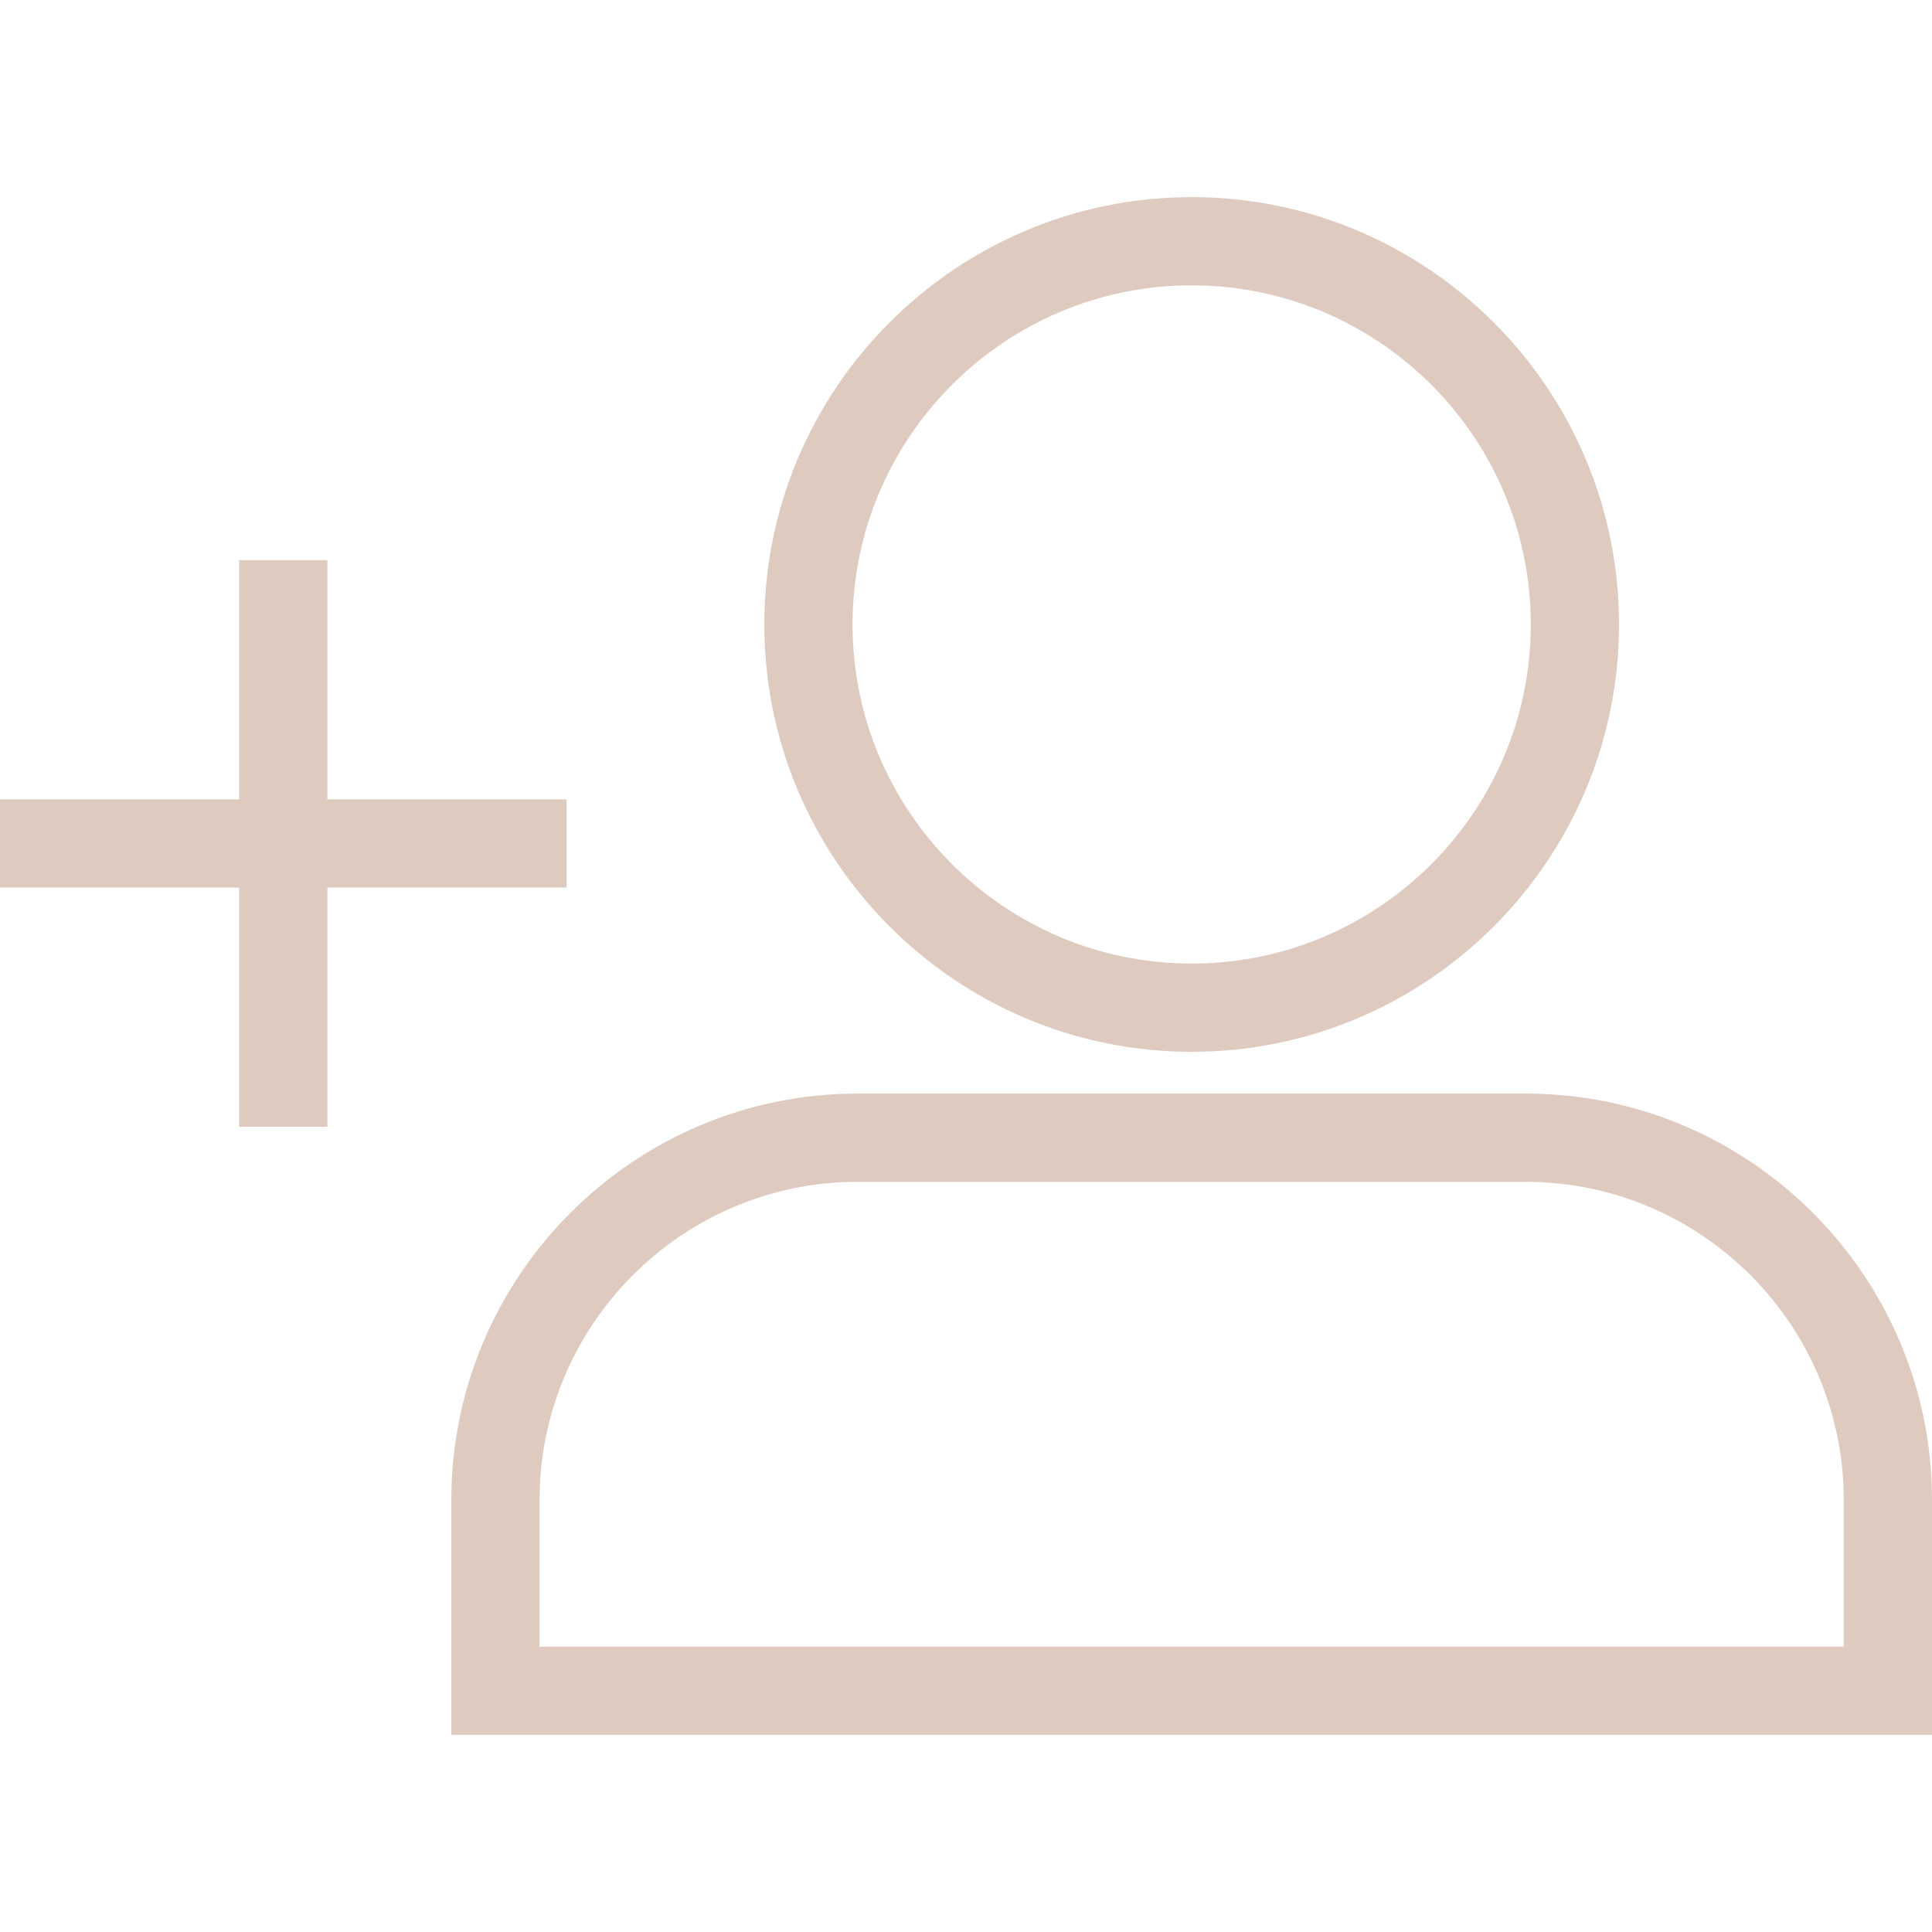
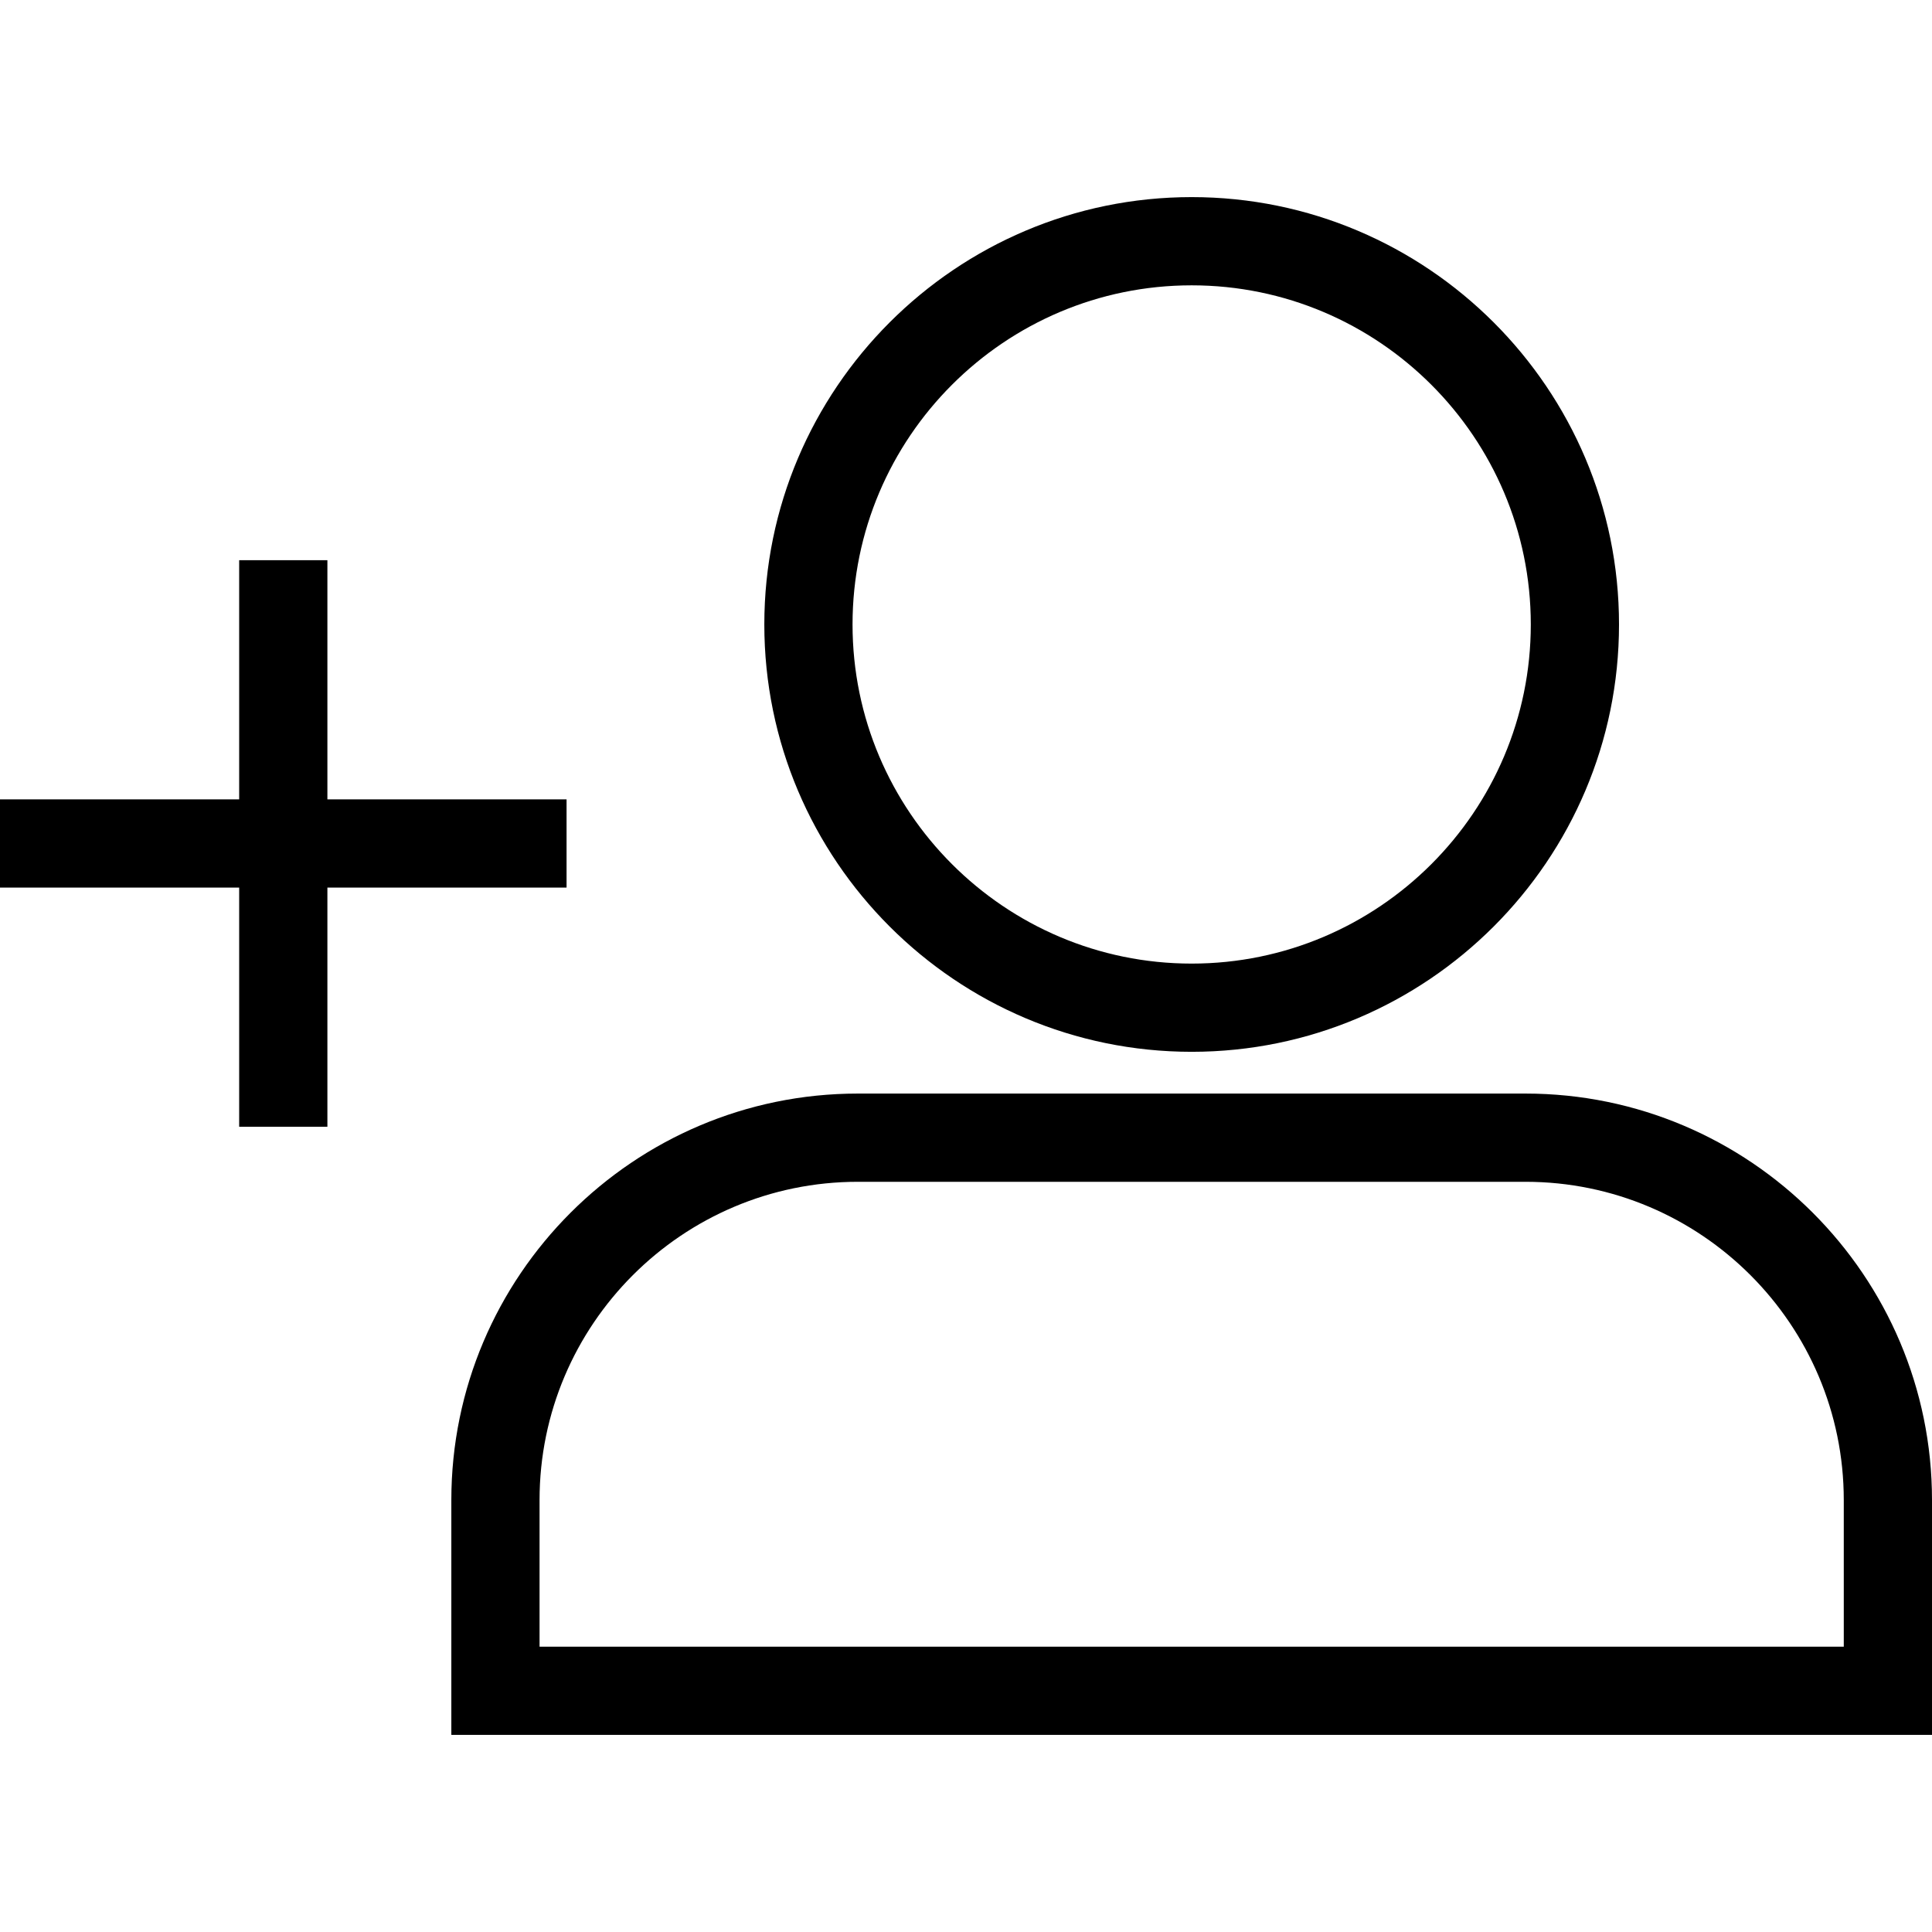
- <svg xmlns="http://www.w3.org/2000/svg" version="1.1" id="Capa_1" x="0px" y="0px" viewBox="0 0 328.5 328.5" style="enable-background:new 0 0 328.5 328.5;" xml:space="preserve" fill="#decabf">
+ <svg xmlns="http://www.w3.org/2000/svg" version="1.1" id="Capa_1" x="0px" y="0px" viewBox="0 0 328.5 328.5" style="enable-background:new 0 0 328.5 328.5;" xml:space="preserve" fill="currentColor">
  <g>
    <g>
      <polygon points="96.333,150.918 96.333,135.918 55.667,135.918 55.667,95.251 40.667,95.251 40.667,135.918 0,135.918 0,150.918     40.667,150.918 40.667,191.583 55.667,191.583 55.667,150.918   " />
      <path d="M259.383,185.941H145.858c-38.111,0-69.117,31.006-69.117,69.117v39.928H328.5v-39.928    C328.5,216.948,297.494,185.941,259.383,185.941z M313.5,279.987H91.741v-24.928c0-29.84,24.276-54.117,54.117-54.117h113.524    c29.84,0,54.117,24.277,54.117,54.117L313.5,279.987L313.5,279.987z" />
      <path d="M202.621,178.84c40.066,0,72.662-32.597,72.662-72.663s-32.596-72.663-72.662-72.663s-72.663,32.596-72.663,72.663    S162.555,178.84,202.621,178.84z M202.621,48.515c31.795,0,57.662,25.867,57.662,57.663s-25.867,57.663-57.662,57.663    c-31.796,0-57.663-25.868-57.663-57.663S170.825,48.515,202.621,48.515z" />
    </g>
    <g>
	</g>
    <g>
	</g>
    <g>
	</g>
    <g>
	</g>
    <g>
	</g>
    <g>
	</g>
    <g>
	</g>
    <g>
	</g>
    <g>
	</g>
    <g>
	</g>
    <g>
	</g>
    <g>
	</g>
    <g>
	</g>
    <g>
	</g>
    <g>
	</g>
  </g>
  <g>
</g>
  <g>
</g>
  <g>
</g>
  <g>
</g>
  <g>
</g>
  <g>
</g>
  <g>
</g>
  <g>
</g>
  <g>
</g>
  <g>
</g>
  <g>
</g>
  <g>
</g>
  <g>
</g>
  <g>
</g>
  <g>
</g>
</svg>
